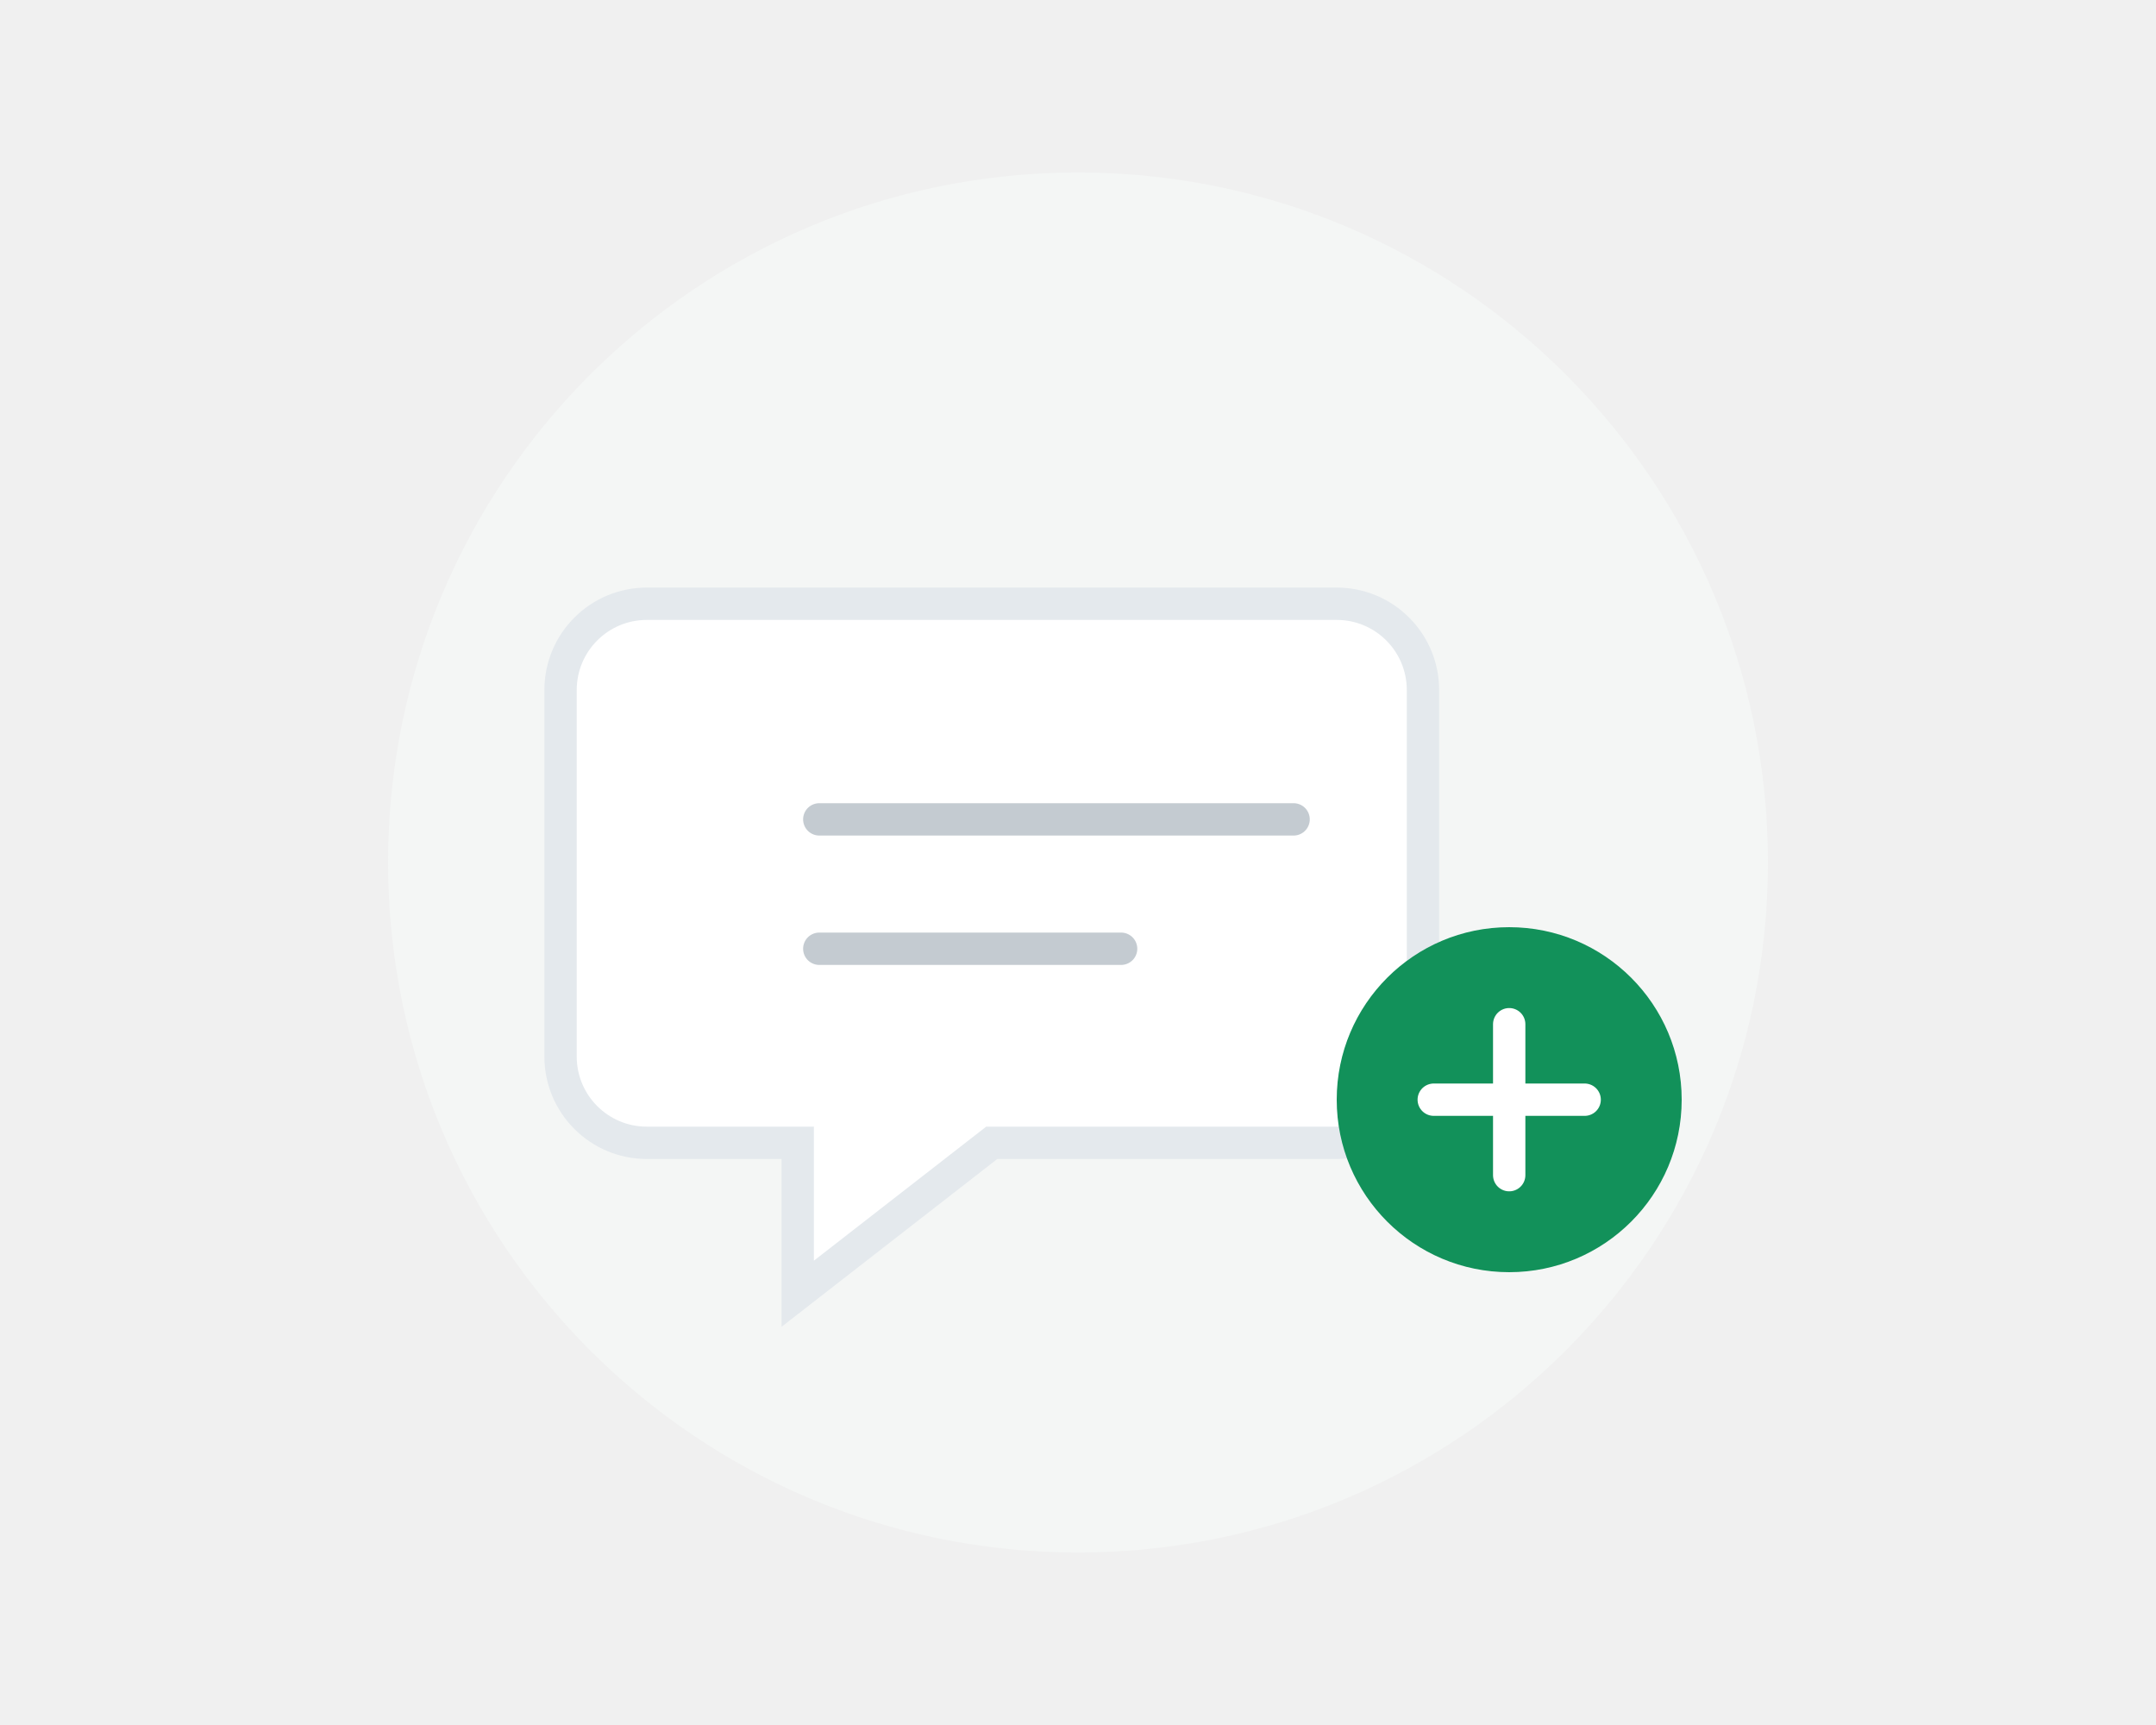
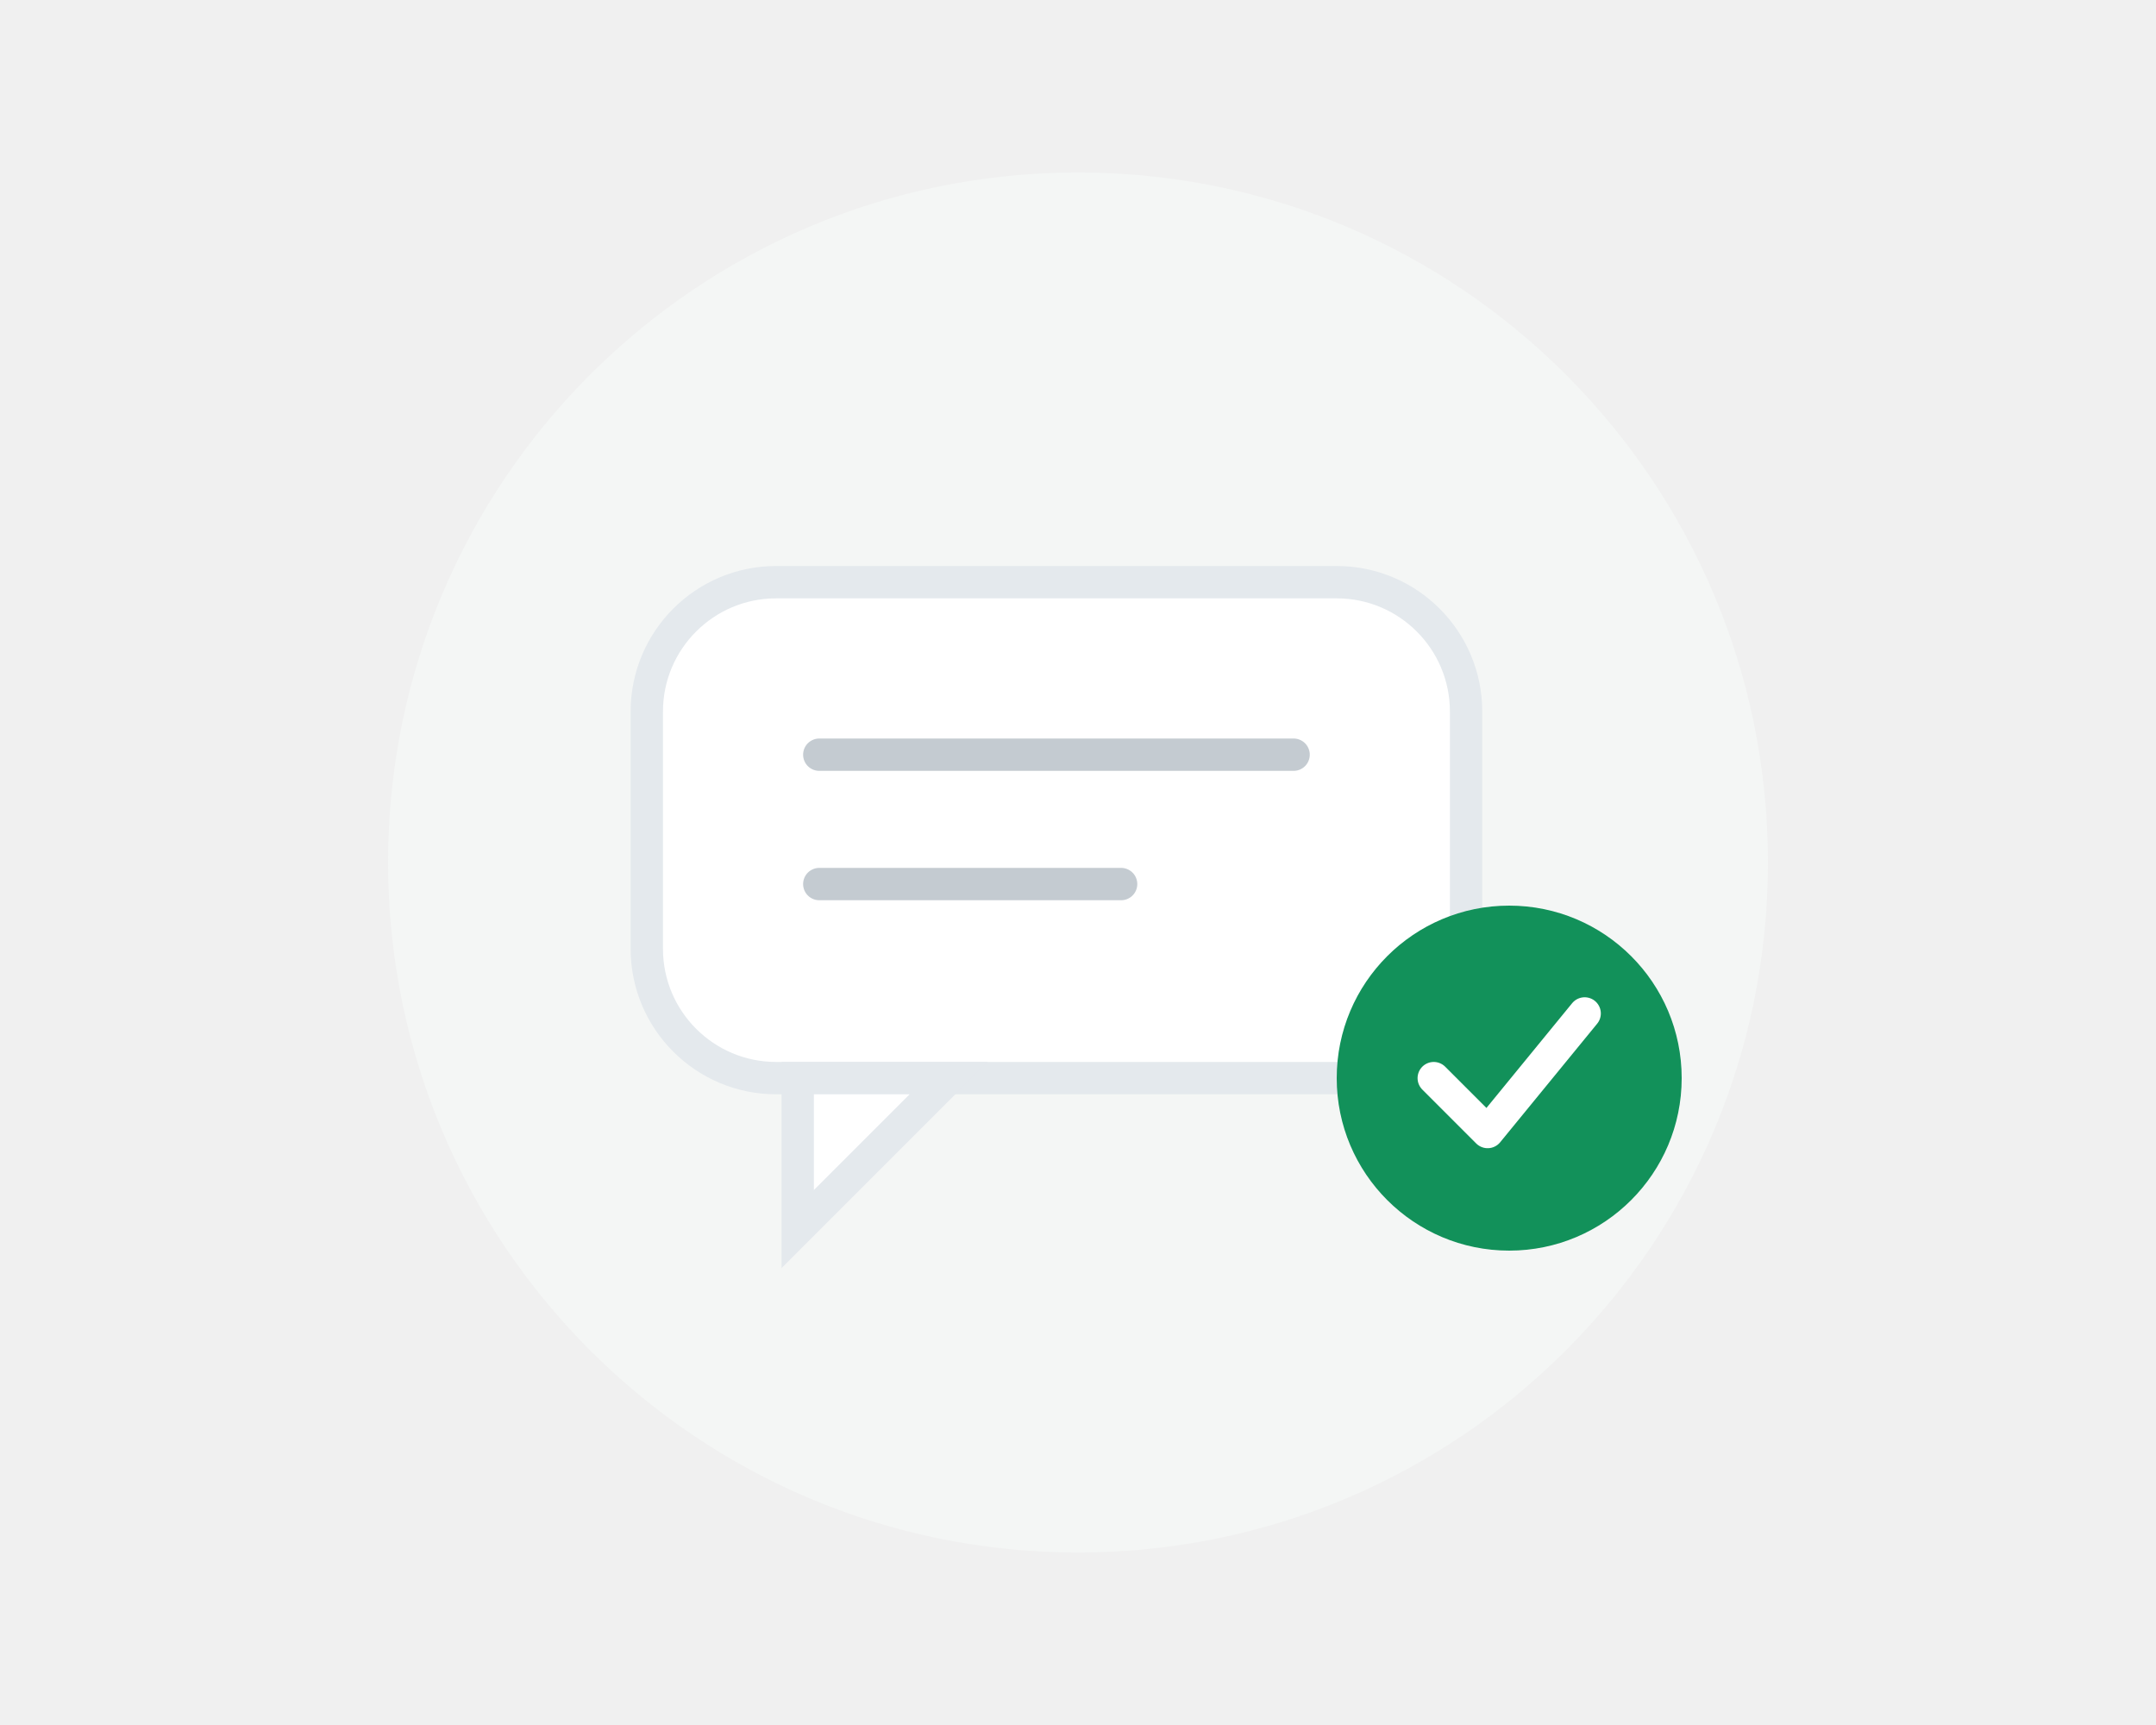
- <svg xmlns="http://www.w3.org/2000/svg" width="200" height="160" viewBox="0 0 200 160" fill="none" role="img" aria-label="No conversations yet">
-   <circle cx="100" cy="80" r="64" fill="#F4F6F5" />
-   <path d="M60 56h64a8 8 0 0 1 8 8v34a8 8 0 0 1-8 8H92l-18 14v-14h-14a8 8 0 0 1-8-8V64a8 8 0 0 1 8-8Z" fill="#FFFFFF" stroke="#E4E9ED" stroke-width="3" />
-   <g stroke="#C4CBD1" stroke-width="3" stroke-linecap="round">
-     <line x1="76" y1="76" x2="120" y2="76" />
-     <line x1="76" y1="88" x2="104" y2="88" />
-   </g>
-   <circle cx="140" cy="102" r="16" fill="#12915A" />
-   <path d="M133 102h14M140 95v14" stroke="white" stroke-width="3" stroke-linecap="round" />
+ <svg xmlns="http://www.w3.org/2000/svg" width="200" height="160" viewBox="0 0 200 160" role="img" aria-label="No conversations yet">
+   <circle r="64" transform="translate(100 80)" fill="#f4f6f5" />
+   <rect width="76" height="46" rx="12" ry="12" transform="translate(60 54)" fill="#fff" stroke="#e4e9ed" stroke-width="3" />
+   <path d="M74,100v14l14-14Z" fill="#fff" stroke="#e4e9ed" stroke-width="3" />
+   <line x1="76" y1="70" x2="120" y2="70" fill="none" stroke="#c4cbd1" stroke-width="3" stroke-linecap="round" />
+   <line x1="76" y1="82" x2="104" y2="82" fill="none" stroke="#c4cbd1" stroke-width="3" stroke-linecap="round" />
+   <circle r="16" transform="translate(140 100)" fill="#12915a" />
+   <path d="M133,100l5,5l9-11" fill="none" stroke="#fff" stroke-width="3" stroke-linecap="round" stroke-linejoin="round" />
</svg>
